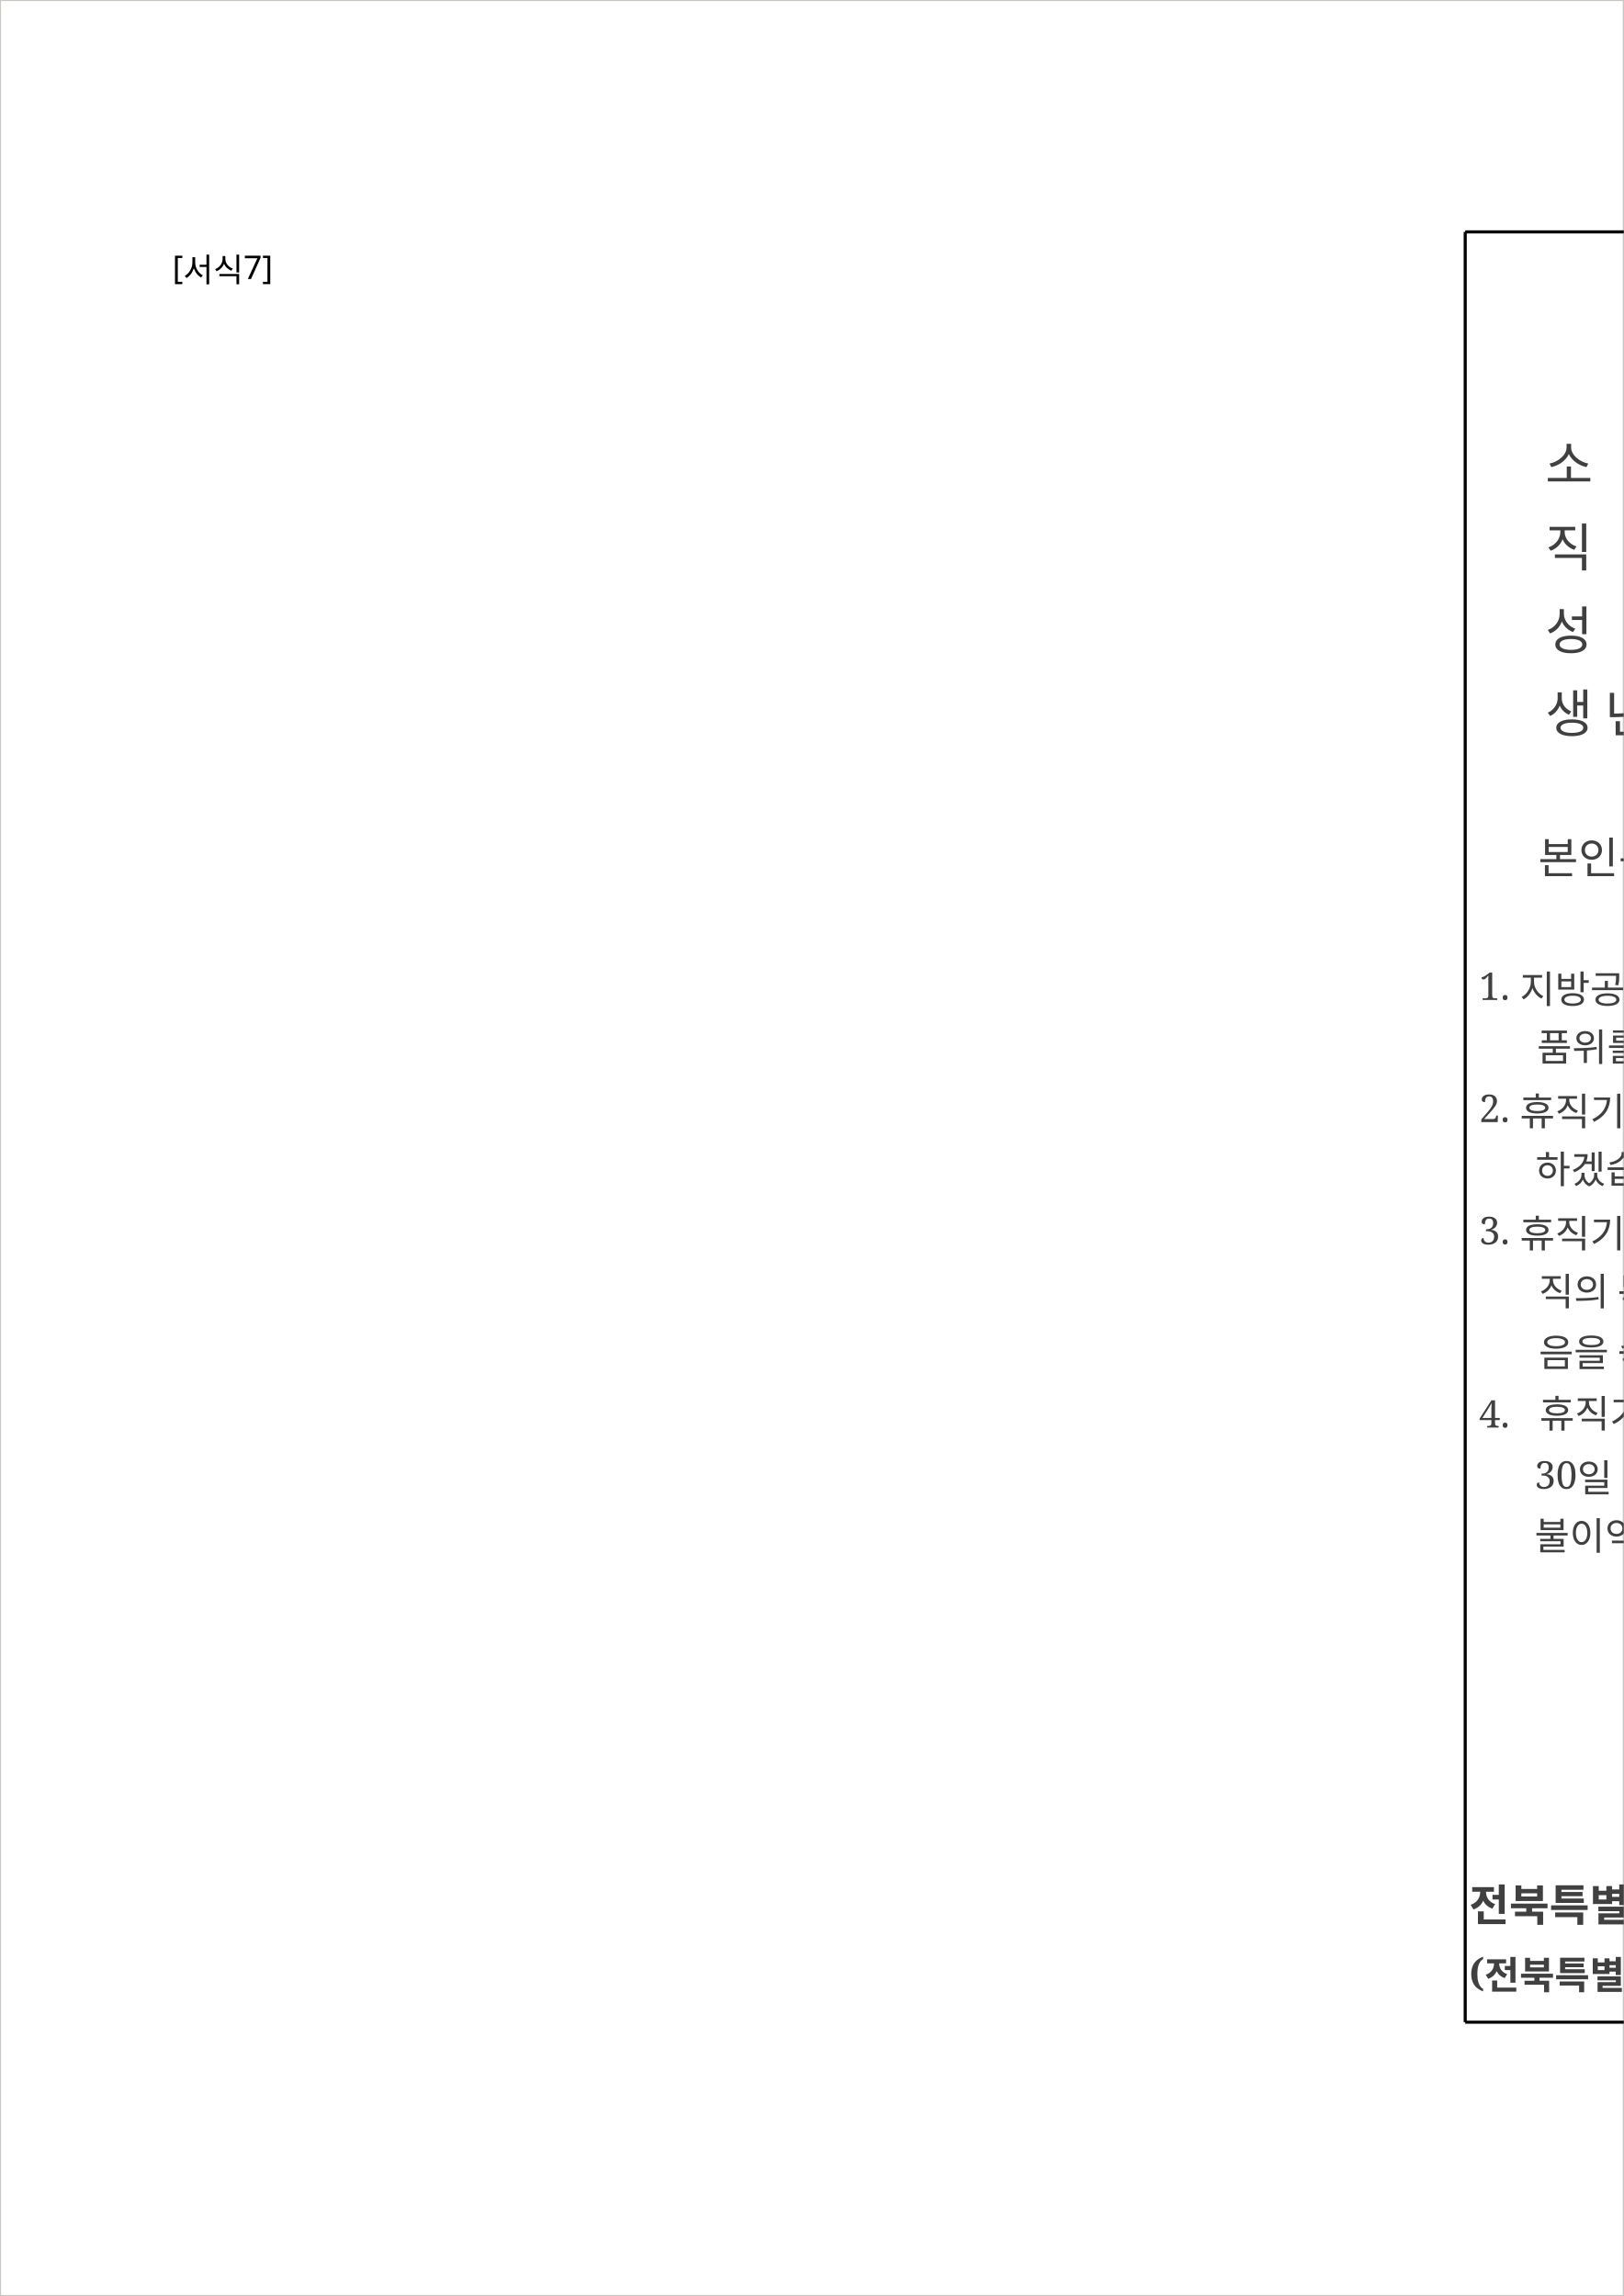
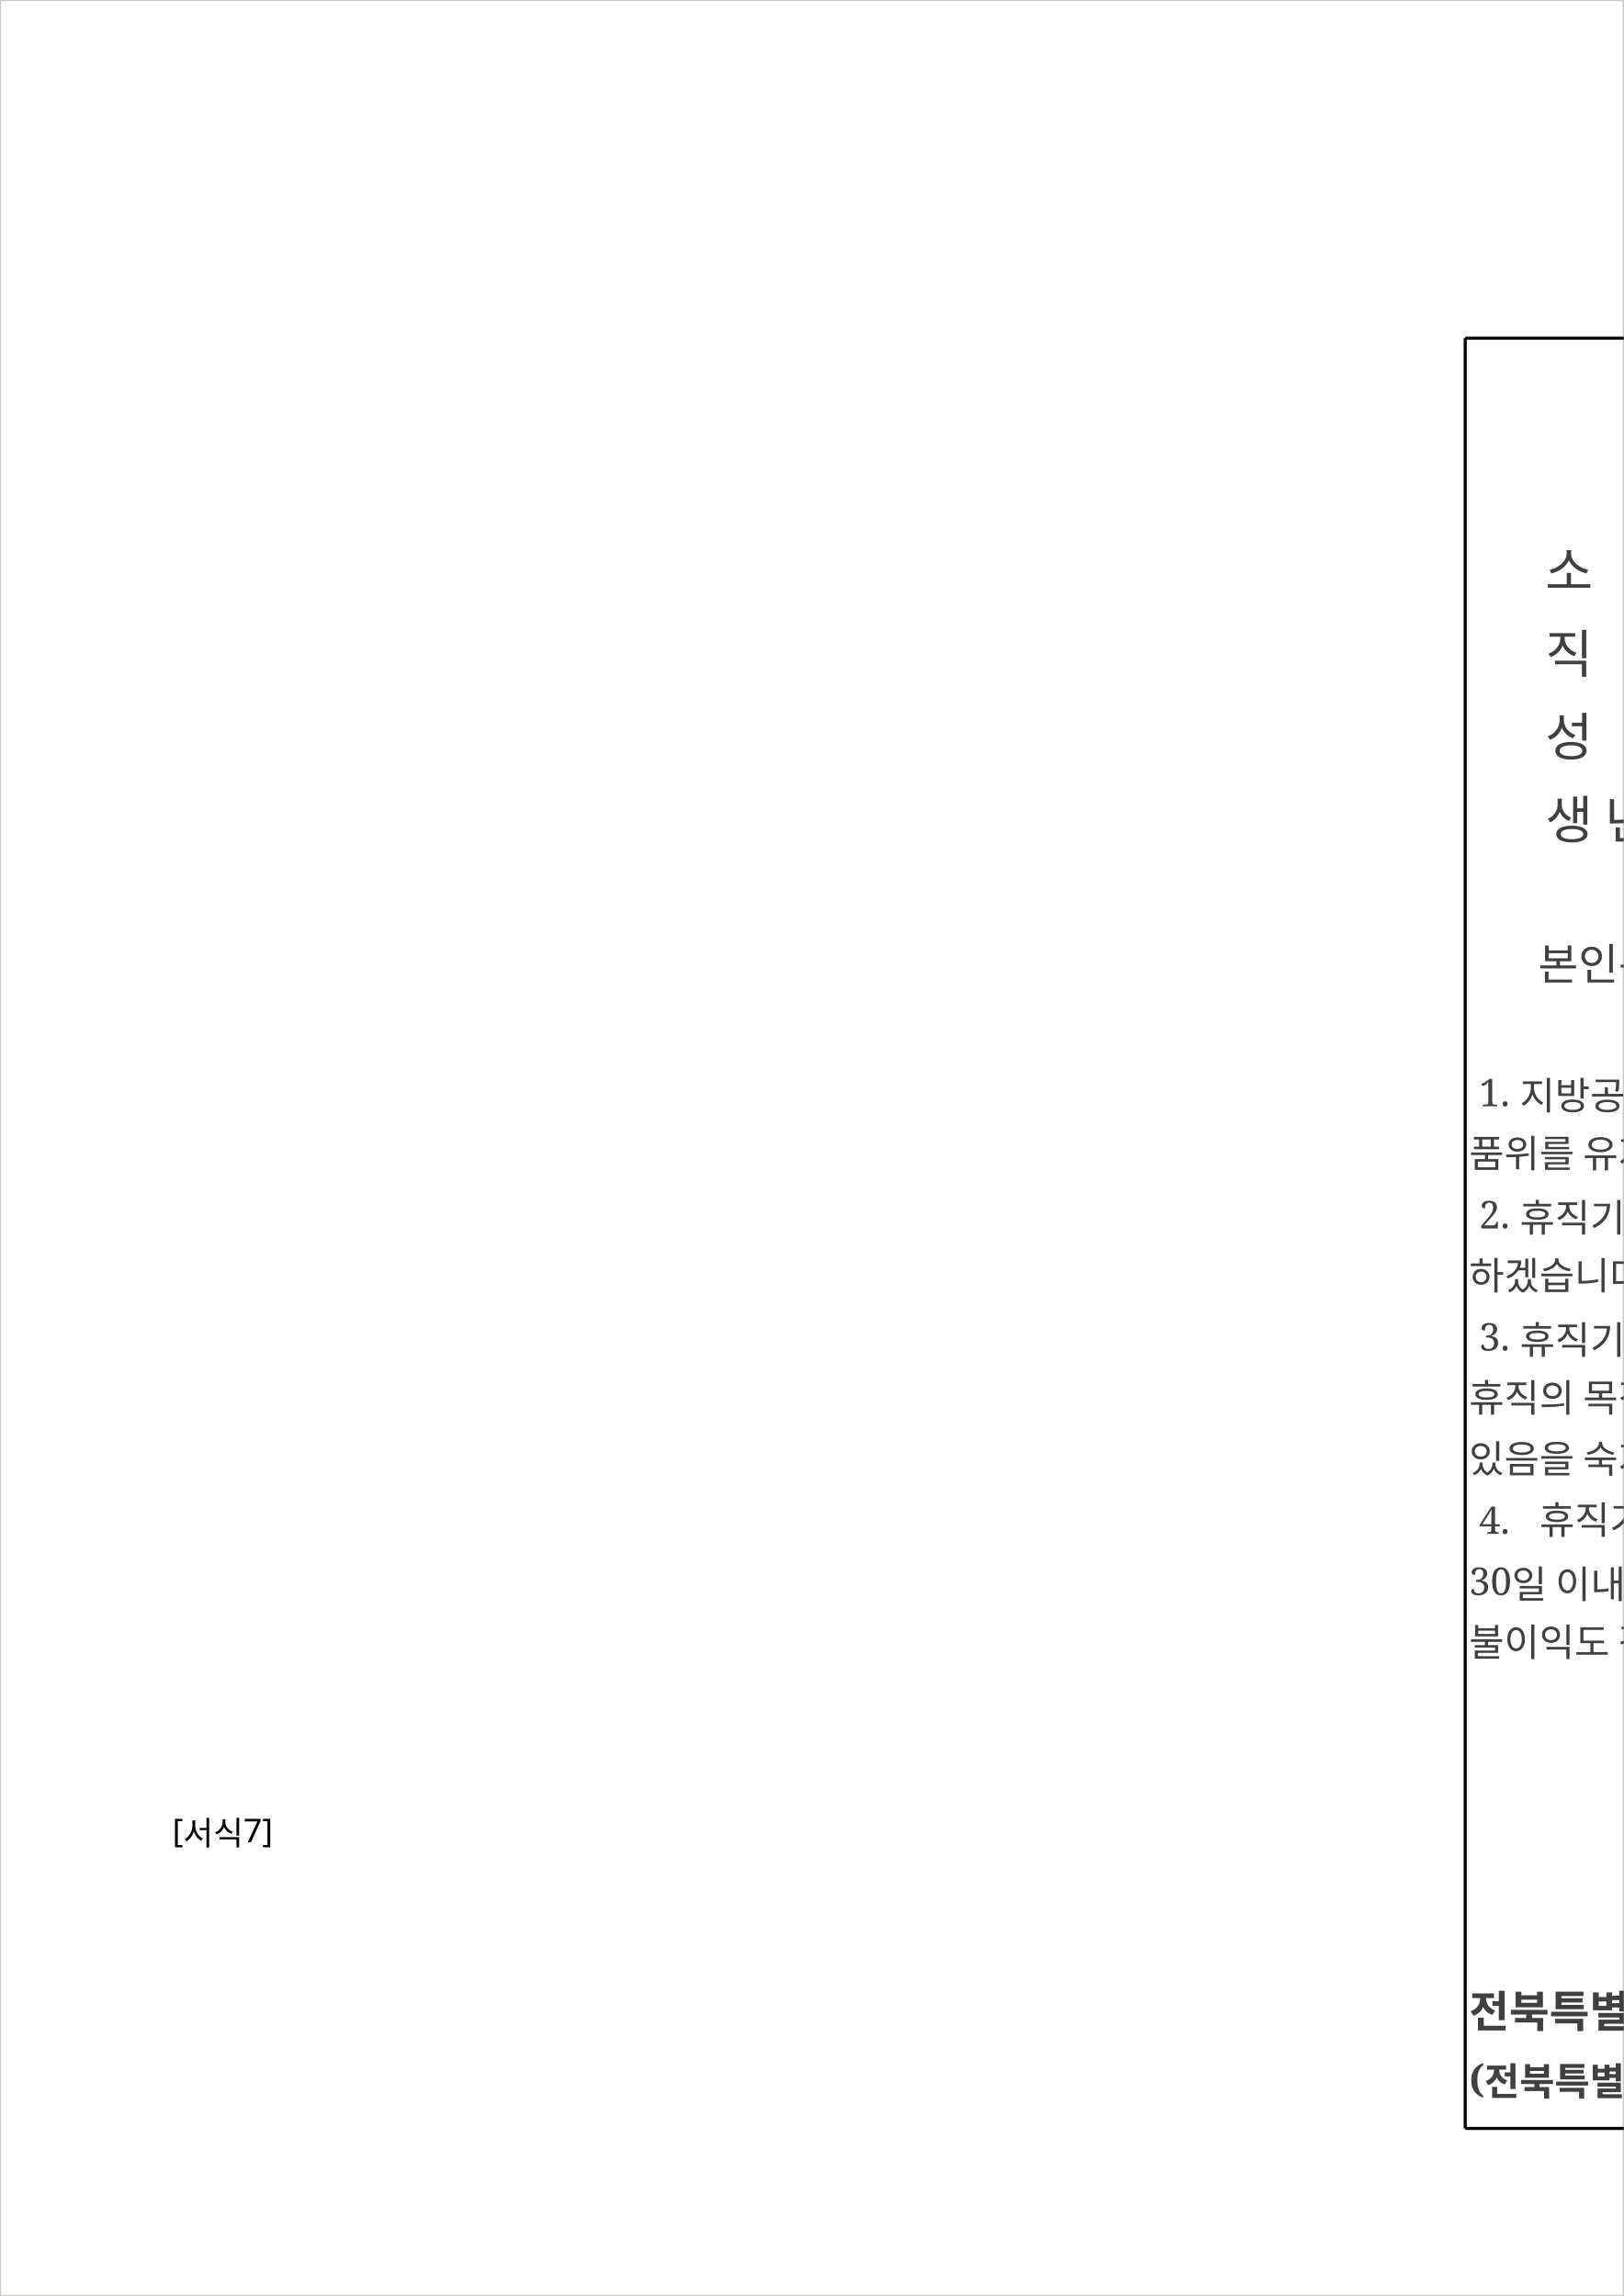
<svg xmlns="http://www.w3.org/2000/svg" viewBox="0 0 595.28 841.86" width="595.28pt" height="841.86pt" font-family="'HCR Batang','함초롬바탕','Hancom Batang',AppleMyungjo,'Noto Serif CJK KR',serif" xml:space="preserve">
  <defs>
    <clipPath id="pgclip0">
      <rect x="0" y="0" width="595.28" height="841.86" />
    </clipPath>
  </defs>
  <g data-page="1" transform="translate(0 0)">
    <rect width="595.28" height="841.86" fill="white" stroke="#c9c7c4" stroke-width="0.75" />
    <g clip-path="url(#pgclip0)">
-       <text x="63.2" y="102.3" font-size="12" font-family="'새굴림','Malgun Gothic','HCR Dotum','Noto Sans KR',sans-serif" textLength="37.56" lengthAdjust="spacing">[서식7]</text>
-       <text x="693.45" y="130.84" font-size="24" font-family="'휴먼명조','HCR Batang','Batang','Noto Serif KR',serif" font-weight="bold" fill="#404040">서</text>
-       <text x="764.73" y="130.84" font-size="24" font-family="'휴먼명조','HCR Batang','Batang','Noto Serif KR',serif" font-weight="bold" fill="#404040">약</text>
-       <text x="836.01" y="130.84" font-size="24" font-family="'휴먼명조','HCR Batang','Batang','Noto Serif KR',serif" font-weight="bold" fill="#404040">서</text>
-       <text x="566.49" y="177.29" font-size="19" font-family="'휴먼명조','HCR Batang','Batang','Noto Serif KR',serif" fill="#404040">소</text>
-       <text x="649.72" y="177.29" font-size="19" font-family="'휴먼명조','HCR Batang','Batang','Noto Serif KR',serif" textLength="42.64" lengthAdjust="spacing" fill="#404040">속 : </text>
-       <text x="566.49" y="207.69" font-size="19" font-family="'휴먼명조','HCR Batang','Batang','Noto Serif KR',serif" fill="#404040">직</text>
-       <text x="649.72" y="207.69" font-size="19" font-family="'휴먼명조','HCR Batang','Batang','Noto Serif KR',serif" textLength="42.64" lengthAdjust="spacing" fill="#404040">급 : </text>
-       <text x="566.49" y="238.09" font-size="19" font-family="'휴먼명조','HCR Batang','Batang','Noto Serif KR',serif" fill="#404040">성</text>
-       <text x="649.72" y="238.09" font-size="19" font-family="'휴먼명조','HCR Batang','Batang','Noto Serif KR',serif" textLength="42.64" lengthAdjust="spacing" fill="#404040">명 : </text>
-       <text x="566.49" y="268.49" font-size="19" font-family="'휴먼명조','HCR Batang','Batang','Noto Serif KR',serif" textLength="124.75" lengthAdjust="spacing" fill="#404040">생 년 월 일 : </text>
-       <text x="563.9" y="320.34" font-size="16" font-family="'휴먼명조','HCR Batang','Batang','Noto Serif KR',serif" textLength="424.93" lengthAdjust="spacing" fill="#404040">본인은 휴직함에 있어 다음 사항을 준수할 것을 서약합니다.</text>
-       <text x="538.56" y="366.64" font-size="14" font-family="'휴먼명조','HCR Batang','Batang','Noto Serif KR',serif" textLength="475.61" lengthAdjust="spacing" fill="#404040"> 1. 지방공무원법 및 지방공무원 복무규정을 준수하여 지방공무원으로서의 </text>
-       <text x="563.41" y="389.04" font-size="14" font-family="'휴먼명조','HCR Batang','Batang','Noto Serif KR',serif" textLength="144.33" lengthAdjust="spacing" fill="#404040">품위를 유지하겠습니다.</text>
-       <text x="538.56" y="411.44" font-size="14" font-family="'휴먼명조','HCR Batang','Batang','Noto Serif KR',serif" textLength="475.61" lengthAdjust="spacing" fill="#404040"> 2. 휴직기간 중 6개월마다 휴직사유의 계속 여부를 기관(학교)장에게 신고 </text>
-       <text x="562.9" y="433.84" font-size="14" font-family="'휴먼명조','HCR Batang','Batang','Noto Serif KR',serif" textLength="70.93" lengthAdjust="spacing" fill="#404040">하겠습니다.</text>
-       <text x="538.56" y="456.24" font-size="14" font-family="'휴먼명조','HCR Batang','Batang','Noto Serif KR',serif" textLength="475.61" lengthAdjust="spacing" fill="#404040"> 3. 휴직기간을 준수하고, 휴직 사유와 다르게 휴직을 사용하지 않겠으며, 휴</text>
-       <text x="564.07" y="478.64" font-size="14" font-family="'휴먼명조','HCR Batang','Batang','Noto Serif KR',serif" textLength="450.1" lengthAdjust="spacing" fill="#404040">직의 목적 외 사용 시 복직명령 또는 징계의결 요구 조치를 받을 수 있</text>
-       <text x="564.07" y="501.04" font-size="14" font-family="'휴먼명조','HCR Batang','Batang','Noto Serif KR',serif" textLength="131.03" lengthAdjust="spacing" fill="#404040">음을 숙지하겠습니다.</text>
-       <text x="538.56" y="523.44" font-size="14" font-family="'휴먼명조','HCR Batang','Batang','Noto Serif KR',serif" textLength="25.81" lengthAdjust="spacing" fill="#404040"> 4. </text>
-       <text x="564.37" y="523.44" font-size="14" font-family="'휴먼명조','HCR Batang','Batang','Noto Serif KR',serif" textLength="449.8" lengthAdjust="spacing" fill="#404040">휴직기간이 만료되거나 휴직사유가 소멸된 경우에는 즉시 복직하겠으며, </text>
-       <text x="562.56" y="545.84" font-size="14" font-family="'휴먼명조','HCR Batang','Batang','Noto Serif KR',serif" textLength="451.61" lengthAdjust="spacing" fill="#404040">30일 이내에 복직하지 않을 경우에는 관계규정에 의거 어떠한 처벌이나 </text>
-       <text x="562.56" y="568.24" font-size="14" font-family="'휴먼명조','HCR Batang','Batang','Noto Serif KR',serif" textLength="156.03" lengthAdjust="spacing" fill="#404040">불이익도 감수하겠습니다.</text>
-       <text x="721.21" y="613.04" font-size="14" font-family="'휴먼명조','HCR Batang','Batang','Noto Serif KR',serif" textLength="15.09" lengthAdjust="spacing" fill="#404040">20</text>
-       <text x="736.31" y="613.04" font-size="14" font-family="'휴먼명조','HCR Batang','Batang','Noto Serif KR',serif" textLength="27.16" lengthAdjust="spacing" fill="#404040">○○</text>
-       <text x="763.47" y="613.04" font-size="14" font-family="'휴먼명조','HCR Batang','Batang','Noto Serif KR',serif" fill="#404040">.</text>
-       <text x="795.3" y="613.04" font-size="14" font-family="'휴먼명조','HCR Batang','Batang','Noto Serif KR',serif" fill="#404040">.</text>
-       <text x="827.13" y="613.04" font-size="14" font-family="'휴먼명조','HCR Batang','Batang','Noto Serif KR',serif" fill="#404040">.</text>
-       <text x="797.26" y="657.84" font-size="14" font-family="'휴먼명조','HCR Batang','Batang','Noto Serif KR',serif" textLength="26.62" lengthAdjust="spacing" fill="#404040">성명</text>
-       <text x="940.49" y="657.84" font-size="14" font-family="'휴먼명조','HCR Batang','Batang','Noto Serif KR',serif" textLength="59.96" lengthAdjust="spacing" fill="#404040">(인, 서명)</text>
-       <text x="538.56" y="704.34" font-size="16" font-family="'휴먼명조','HCR Batang','Batang','Noto Serif KR',serif" textLength="155.2" lengthAdjust="spacing" font-weight="bold" fill="#404040">전북특별자치도교육감</text>
-       <text x="700.76" y="704.34" font-size="14" font-family="'휴먼명조','HCR Batang','Batang','Noto Serif KR',serif" textLength="27.16" lengthAdjust="spacing" font-weight="bold" fill="#404040">귀하</text>
-       <text x="538.56" y="728.24" font-size="14" font-family="'휴먼명조','HCR Batang','Batang','Noto Serif KR',serif" textLength="314.72" lengthAdjust="spacing" font-weight="bold" fill="#404040">(전북특별자치도교육청○○교육지원청교육장 귀하)</text>
-       <line x1="537.15" y1="85.03" x2="1015.58" y2="85.03" stroke="#000000" stroke-width="1.13" />
-       <line x1="537.15" y1="741.46" x2="1015.58" y2="741.46" stroke="#000000" stroke-width="1.13" />
-       <line x1="537.15" y1="85.03" x2="537.15" y2="741.46" stroke="#000000" stroke-width="1.13" />
-       <line x1="1015.58" y1="85.03" x2="1015.58" y2="741.46" stroke="#000000" stroke-width="1.13" />
+       <text x="63.2" y="675.47" font-size="12" font-family="'새굴림','Malgun Gothic','HCR Dotum','Noto Sans KR',sans-serif" textLength="37.56" lengthAdjust="spacing">[서식7]</text>
+       <text x="693.44" y="169.8" font-size="24" font-family="'휴먼명조','HCR Batang','Batang','Noto Serif KR',serif" font-weight="bold" fill="#404040">서</text>
+       <text x="764.72" y="169.8" font-size="24" font-family="'휴먼명조','HCR Batang','Batang','Noto Serif KR',serif" font-weight="bold" fill="#404040">약</text>
+       <text x="836" y="169.8" font-size="24" font-family="'휴먼명조','HCR Batang','Batang','Noto Serif KR',serif" font-weight="bold" fill="#404040">서</text>
+       <text x="566.49" y="216.27" font-size="19" font-family="'휴먼명조','HCR Batang','Batang','Noto Serif KR',serif" fill="#404040">소</text>
+       <text x="649.72" y="216.27" font-size="19" font-family="'휴먼명조','HCR Batang','Batang','Noto Serif KR',serif" textLength="42.64" lengthAdjust="spacing" fill="#404040">속 : </text>
+       <text x="566.49" y="246.67" font-size="19" font-family="'휴먼명조','HCR Batang','Batang','Noto Serif KR',serif" fill="#404040">직</text>
+       <text x="649.72" y="246.67" font-size="19" font-family="'휴먼명조','HCR Batang','Batang','Noto Serif KR',serif" textLength="42.64" lengthAdjust="spacing" fill="#404040">급 : </text>
+       <text x="566.49" y="277.07" font-size="19" font-family="'휴먼명조','HCR Batang','Batang','Noto Serif KR',serif" fill="#404040">성</text>
+       <text x="649.72" y="277.07" font-size="19" font-family="'휴먼명조','HCR Batang','Batang','Noto Serif KR',serif" textLength="42.64" lengthAdjust="spacing" fill="#404040">명 : </text>
+       <text x="566.49" y="307.47" font-size="19" font-family="'휴먼명조','HCR Batang','Batang','Noto Serif KR',serif" textLength="124.75" lengthAdjust="spacing" fill="#404040">생 년 월 일 : </text>
+       <text x="563.9" y="359.32" font-size="16" font-family="'휴먼명조','HCR Batang','Batang','Noto Serif KR',serif" textLength="424.93" lengthAdjust="spacing" fill="#404040">본인은 휴직함에 있어 다음 사항을 준수할 것을 서약합니다.</text>
+       <text x="538.56" y="405.62" font-size="14" font-family="'휴먼명조','HCR Batang','Batang','Noto Serif KR',serif" textLength="475.6" lengthAdjust="spacing" fill="#404040"> 1. 지방공무원법 및 지방공무원 복무규정을 준수하여 지방공무원으로서의 </text>
+       <text x="538.56" y="428.02" font-size="14" font-family="'휴먼명조','HCR Batang','Batang','Noto Serif KR',serif" textLength="144.33" lengthAdjust="spacing" fill="#404040">품위를 유지하겠습니다.</text>
+       <text x="538.56" y="450.42" font-size="14" font-family="'휴먼명조','HCR Batang','Batang','Noto Serif KR',serif" textLength="475.6" lengthAdjust="spacing" fill="#404040"> 2. 휴직기간 중 6개월마다 휴직사유의 계속 여부를 기관(학교)장에게 신고 </text>
+       <text x="538.56" y="472.82" font-size="14" font-family="'휴먼명조','HCR Batang','Batang','Noto Serif KR',serif" textLength="70.93" lengthAdjust="spacing" fill="#404040">하겠습니다.</text>
+       <text x="538.56" y="495.22" font-size="14" font-family="'휴먼명조','HCR Batang','Batang','Noto Serif KR',serif" textLength="475.6" lengthAdjust="spacing" fill="#404040"> 3. 휴직기간을 준수하고, 휴직 사유와 다르게 휴직을 사용하지 않겠으며, </text>
+       <text x="538.56" y="517.62" font-size="14" font-family="'휴먼명조','HCR Batang','Batang','Noto Serif KR',serif" textLength="475.6" lengthAdjust="spacing" fill="#404040">휴직의 목적 외 사용 시 복직명령 또는 징계의결 요구 조치를 받을 수 </text>
+       <text x="538.56" y="540.02" font-size="14" font-family="'휴먼명조','HCR Batang','Batang','Noto Serif KR',serif" textLength="144.33" lengthAdjust="spacing" fill="#404040">있음을 숙지하겠습니다.</text>
+       <text x="538.56" y="562.42" font-size="14" font-family="'휴먼명조','HCR Batang','Batang','Noto Serif KR',serif" textLength="25.81" lengthAdjust="spacing" fill="#404040"> 4. </text>
+       <text x="564.37" y="562.42" font-size="14" font-family="'휴먼명조','HCR Batang','Batang','Noto Serif KR',serif" textLength="449.79" lengthAdjust="spacing" fill="#404040">휴직기간이 만료되거나 휴직사유가 소멸된 경우에는 즉시 복직하겠으며, </text>
+       <text x="538.56" y="584.82" font-size="14" font-family="'휴먼명조','HCR Batang','Batang','Noto Serif KR',serif" textLength="475.6" lengthAdjust="spacing" fill="#404040">30일 이내에 복직하지 않을 경우에는 관계규정에 의거 어떠한 처벌이나 </text>
+       <text x="538.56" y="607.22" font-size="14" font-family="'휴먼명조','HCR Batang','Batang','Noto Serif KR',serif" textLength="156.03" lengthAdjust="spacing" fill="#404040">불이익도 감수하겠습니다.</text>
+       <text x="721.21" y="652.02" font-size="14" font-family="'휴먼명조','HCR Batang','Batang','Noto Serif KR',serif" textLength="15.09" lengthAdjust="spacing" fill="#404040">20</text>
+       <text x="736.3" y="652.02" font-size="14" font-family="'휴먼명조','HCR Batang','Batang','Noto Serif KR',serif" textLength="27.16" lengthAdjust="spacing" fill="#404040">○○</text>
+       <text x="763.46" y="652.02" font-size="14" font-family="'휴먼명조','HCR Batang','Batang','Noto Serif KR',serif" fill="#404040">.</text>
+       <text x="795.29" y="652.02" font-size="14" font-family="'휴먼명조','HCR Batang','Batang','Noto Serif KR',serif" fill="#404040">.</text>
+       <text x="827.12" y="652.02" font-size="14" font-family="'휴먼명조','HCR Batang','Batang','Noto Serif KR',serif" fill="#404040">.</text>
+       <text x="797.25" y="696.82" font-size="14" font-family="'휴먼명조','HCR Batang','Batang','Noto Serif KR',serif" textLength="26.62" lengthAdjust="spacing" fill="#404040">성명</text>
+       <text x="940.48" y="696.82" font-size="14" font-family="'휴먼명조','HCR Batang','Batang','Noto Serif KR',serif" textLength="59.96" lengthAdjust="spacing" fill="#404040">(인, 서명)</text>
+       <text x="538.56" y="743.32" font-size="16" font-family="'휴먼명조','HCR Batang','Batang','Noto Serif KR',serif" textLength="155.2" lengthAdjust="spacing" font-weight="bold" fill="#404040">전북특별자치도교육감</text>
+       <text x="700.76" y="743.32" font-size="14" font-family="'휴먼명조','HCR Batang','Batang','Noto Serif KR',serif" textLength="27.16" lengthAdjust="spacing" font-weight="bold" fill="#404040">귀하</text>
+       <text x="538.56" y="767.22" font-size="14" font-family="'휴먼명조','HCR Batang','Batang','Noto Serif KR',serif" textLength="314.72" lengthAdjust="spacing" font-weight="bold" fill="#404040">(전북특별자치도교육청○○교육지원청교육장 귀하)</text>
+       <line x1="537.15" y1="123.99" x2="1015.58" y2="123.99" stroke="#000000" stroke-width="1.13" />
+       <line x1="537.15" y1="780.42" x2="1015.58" y2="780.42" stroke="#000000" stroke-width="1.13" />
+       <line x1="537.15" y1="123.99" x2="537.15" y2="780.42" stroke="#000000" stroke-width="1.13" />
+       <line x1="1015.58" y1="123.99" x2="1015.58" y2="780.42" stroke="#000000" stroke-width="1.13" />
    </g>
  </g>
</svg>
